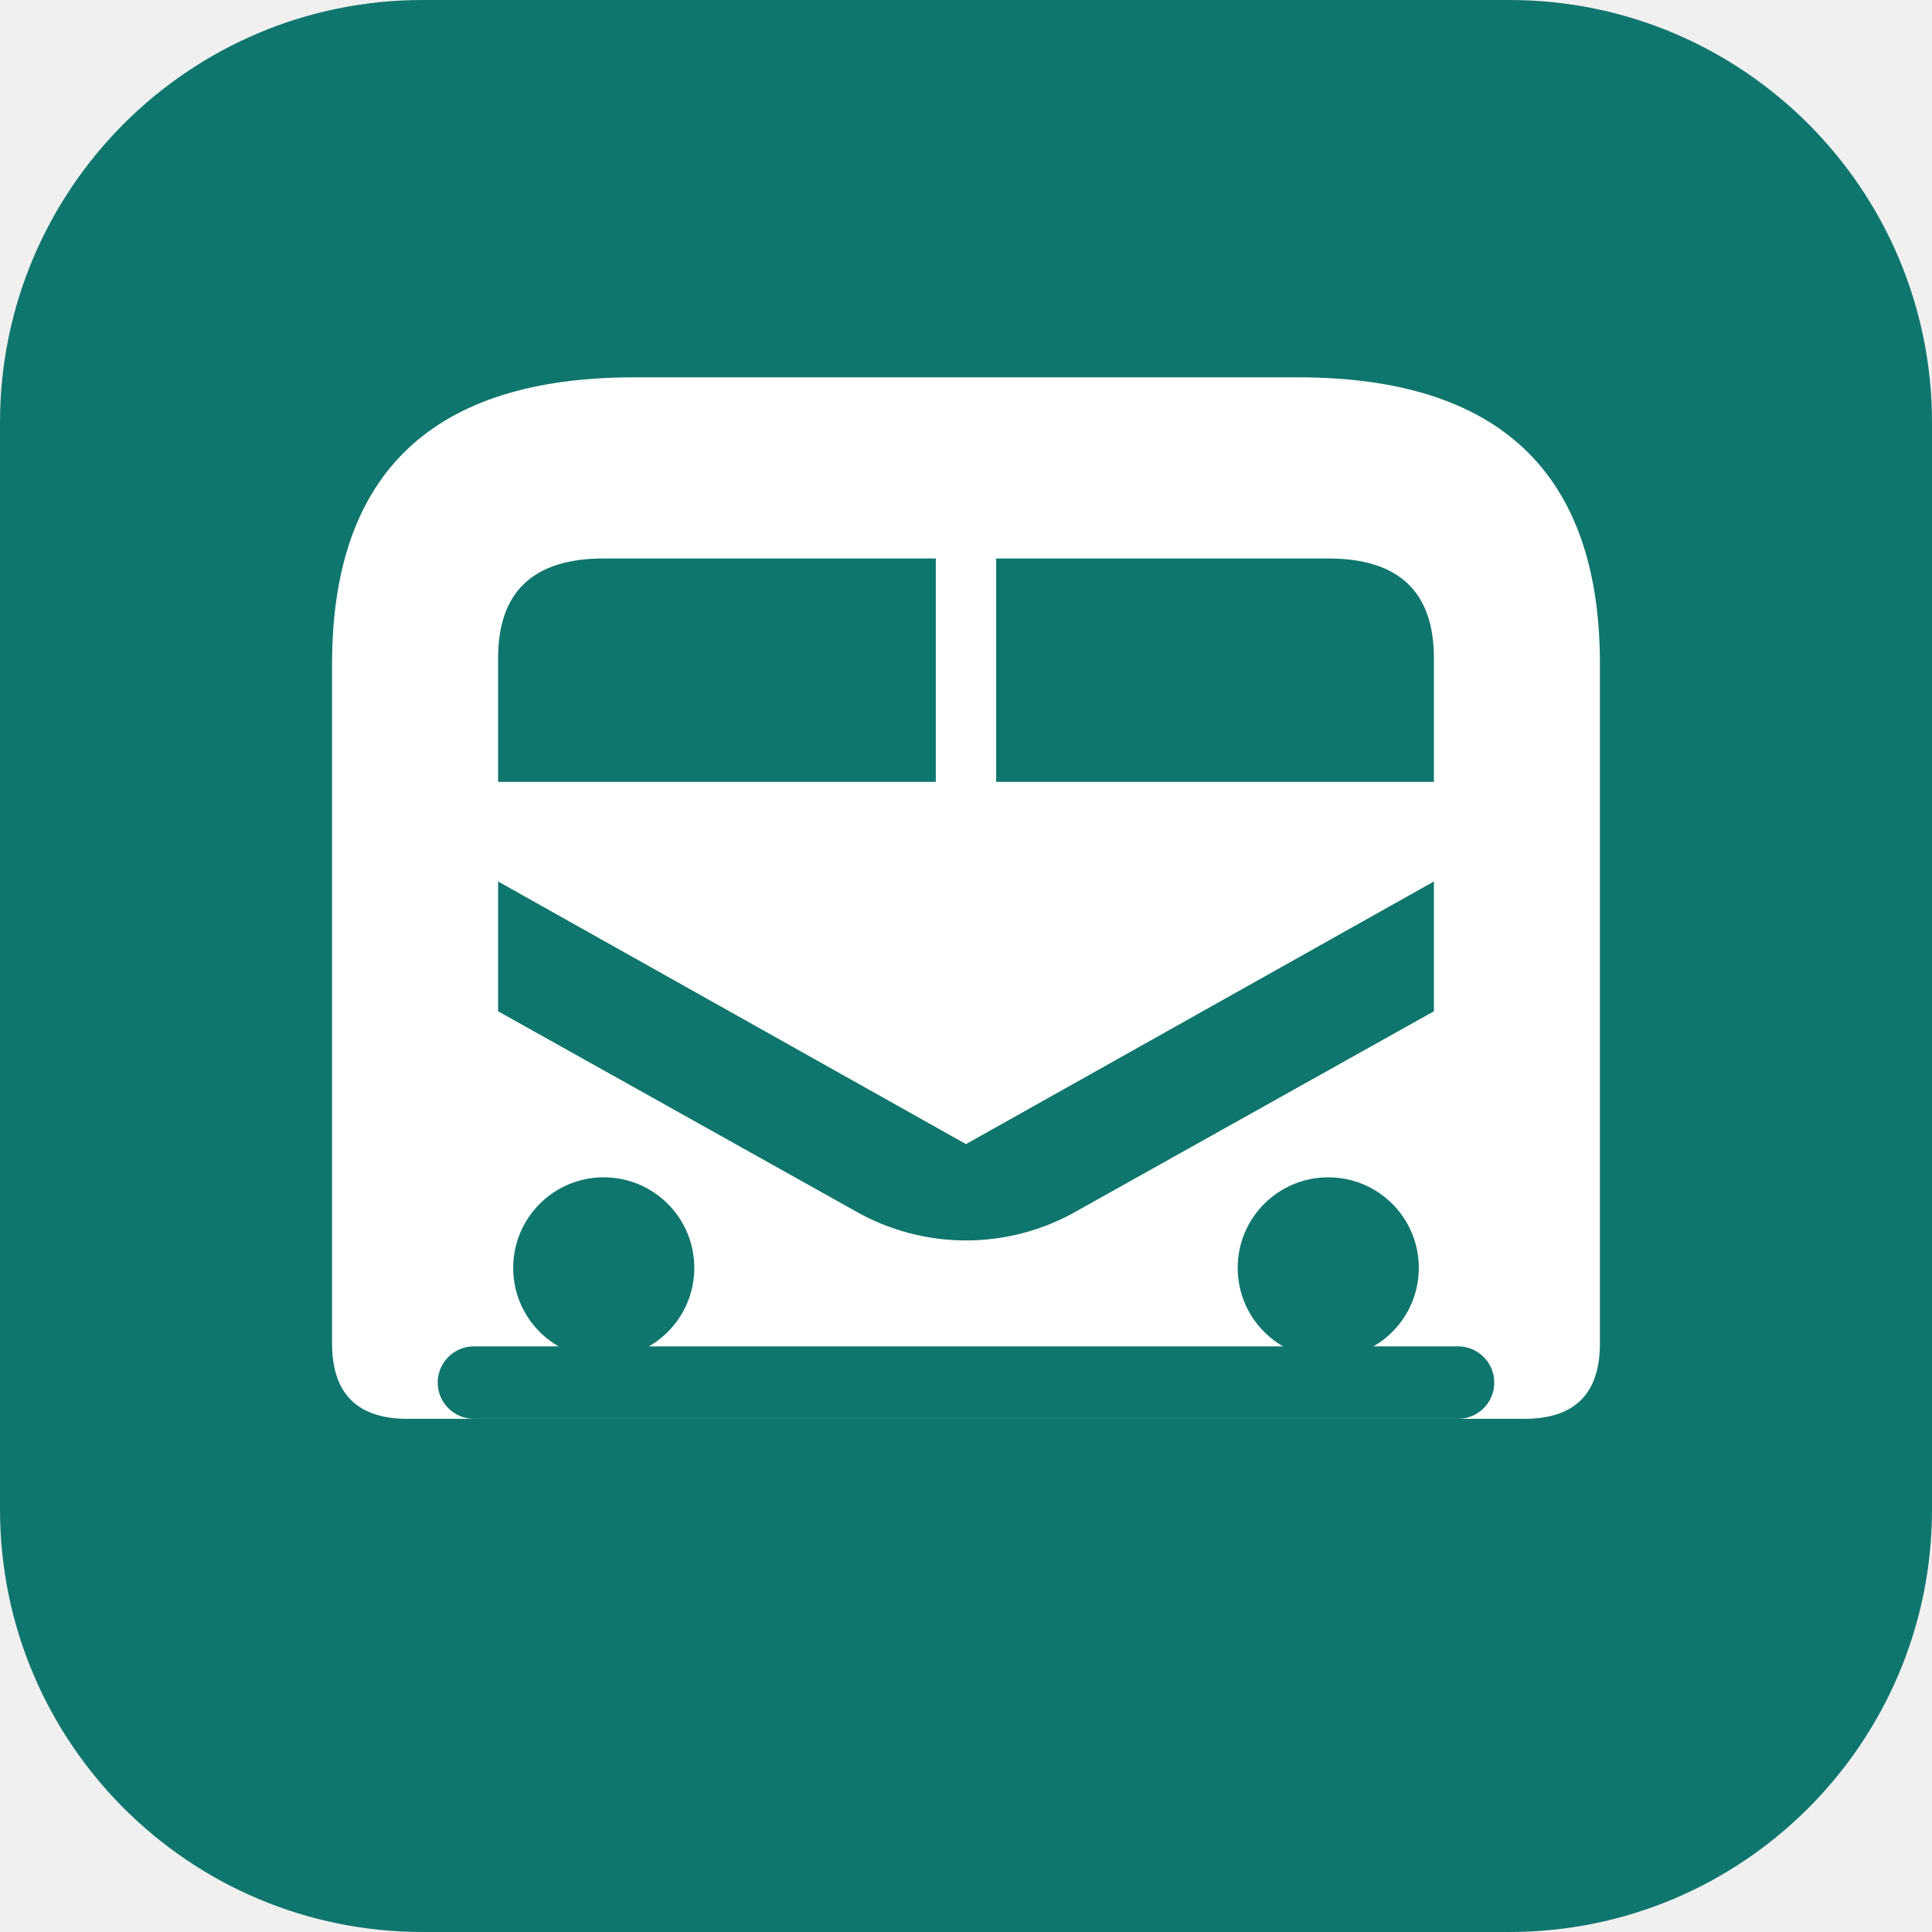
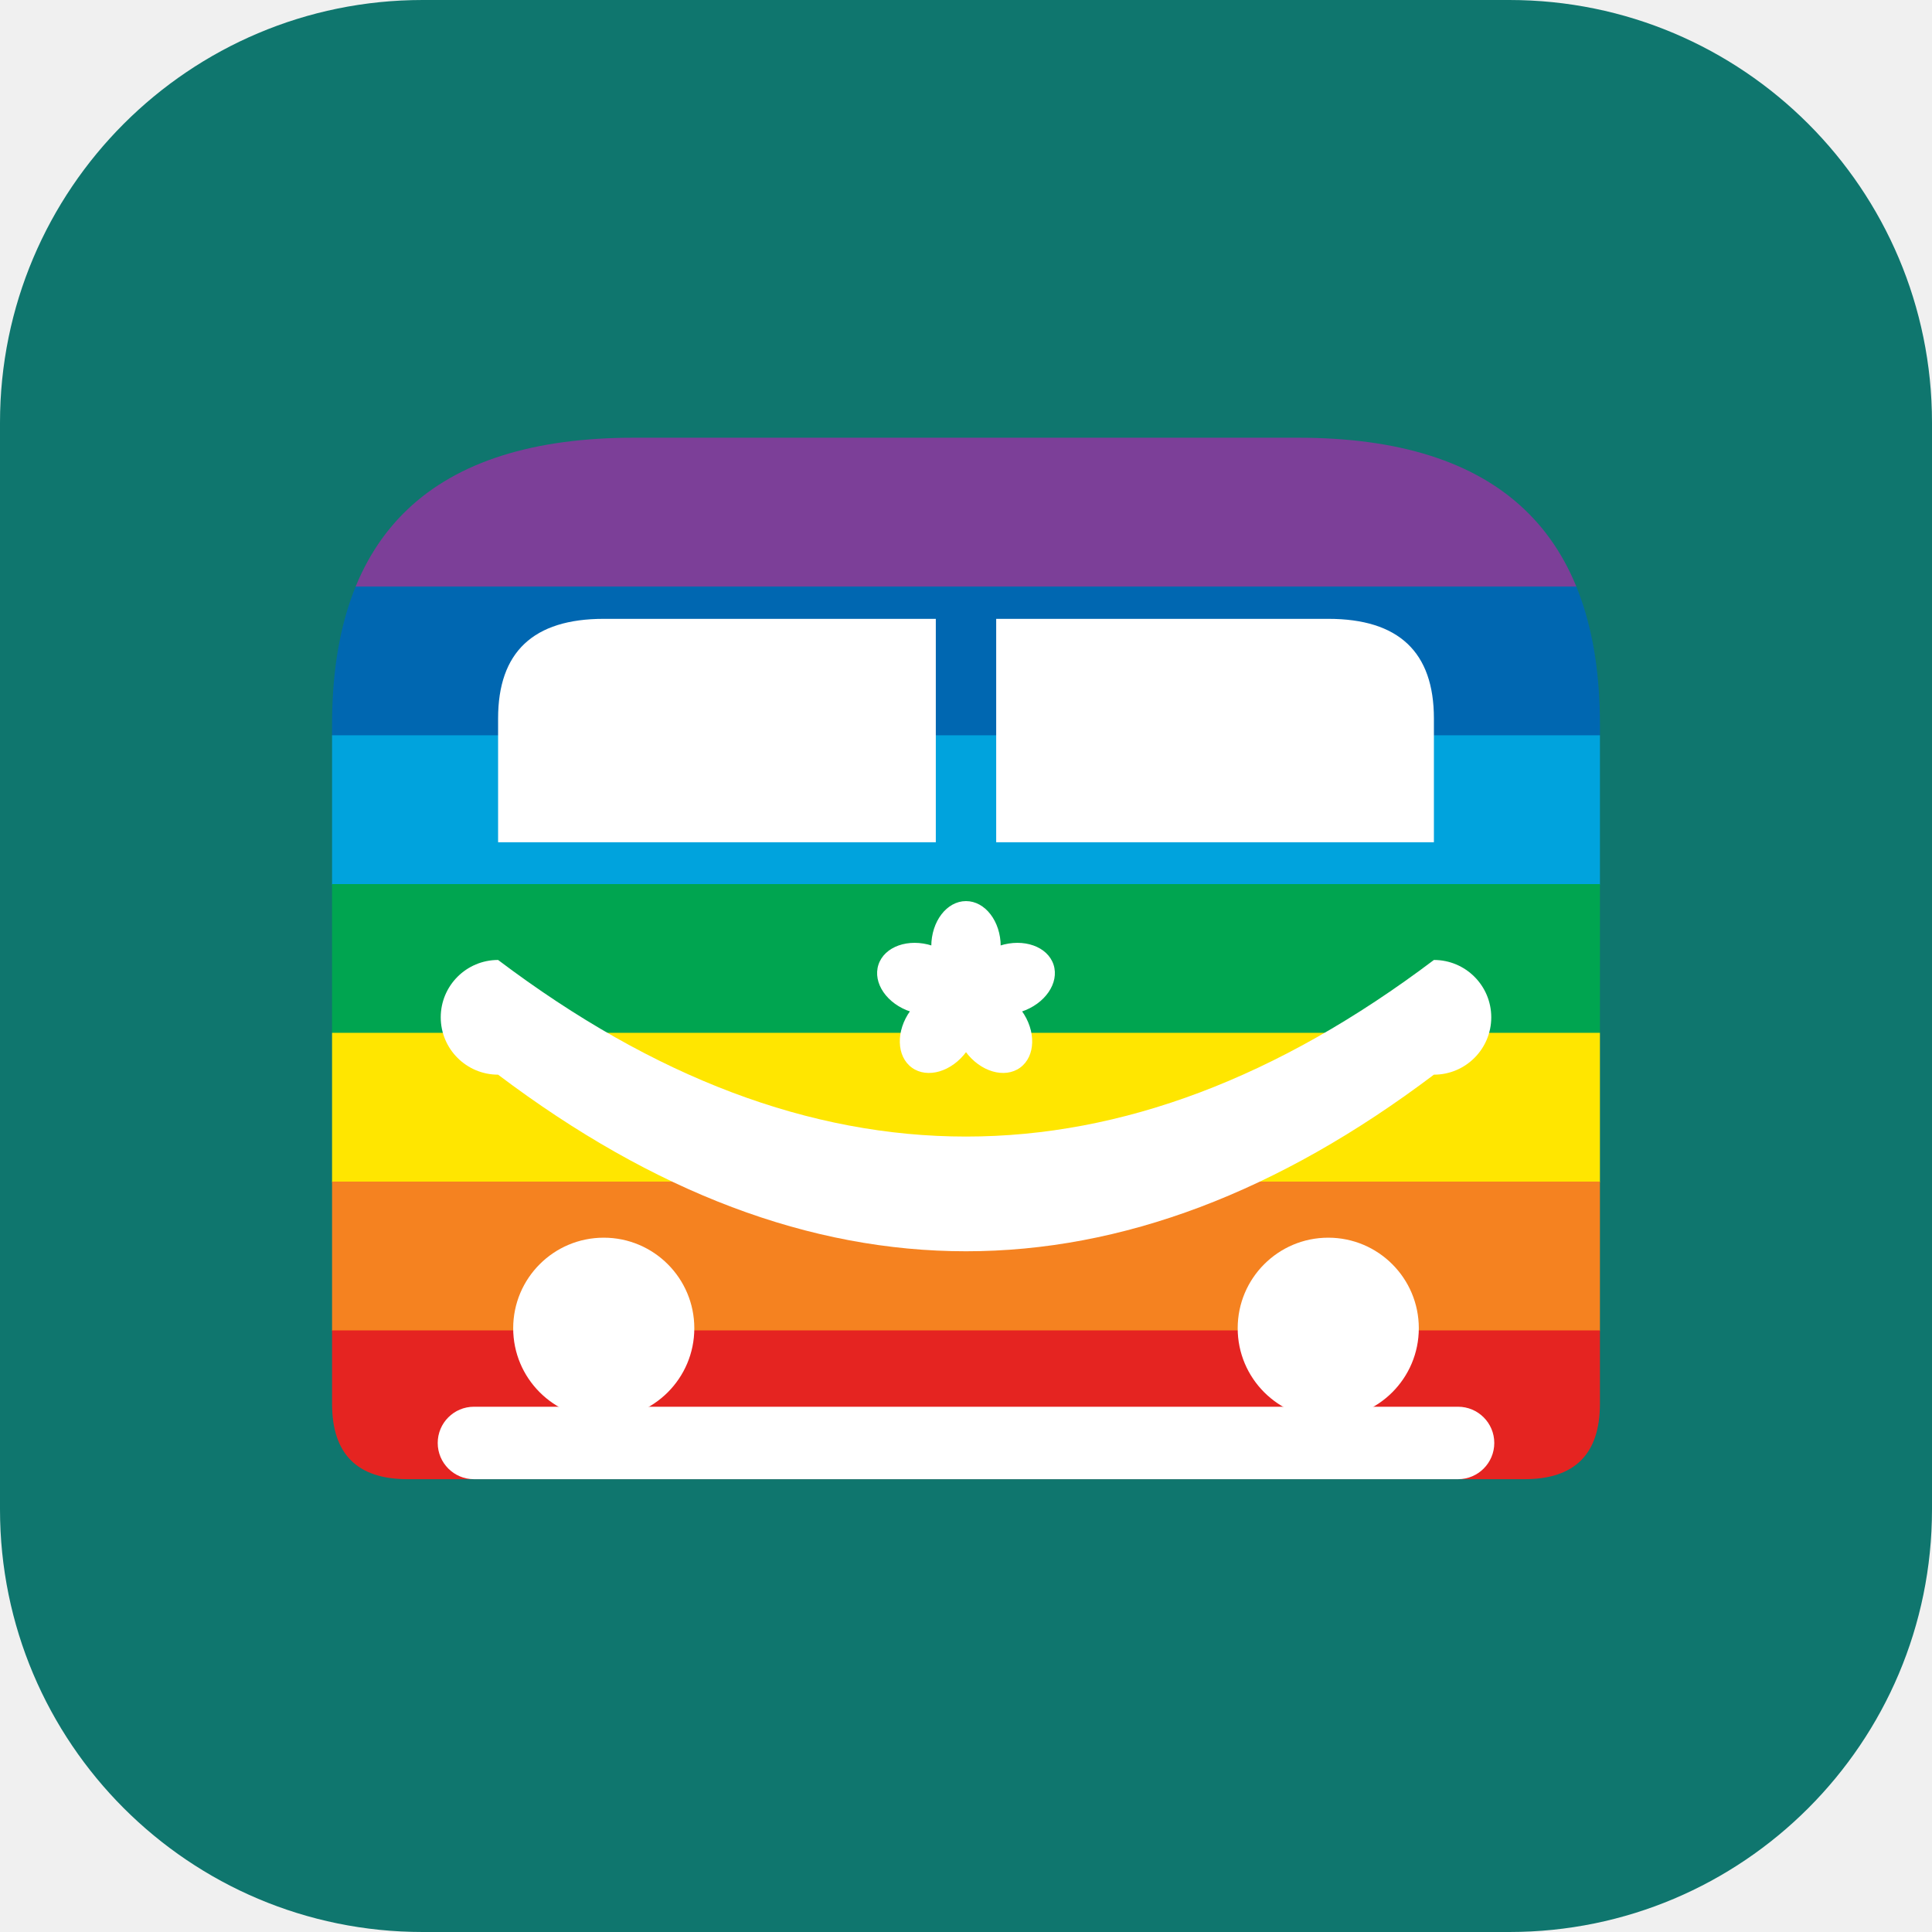
<svg xmlns="http://www.w3.org/2000/svg" viewBox="0 0 64 64" width="64" height="64">
  <rect width="64" height="64" rx="14" fill="#0f766e" />
-   <path fill="#fff" d="M11 44.5V22q0-9.5 10-9.5h22q10 0 10 9.5v22.5q0 2.5-2.5 2.5h-37Q11 47 11 44.5z" />
-   <g fill="#0f766e">
-     <path d="M16.5 21.8q0-3.3 3.5-3.3h11v7.4h-14.5z" />
-     <path d="M33 18.5h11q3.5 0 3.5 3.3v4.1h-14.5z" />
-     <path d="M32 37.9l15.5-8.7v4.3L35.7 40.1a7.4 7.4 0 0 1-7.4 0L16.5 33.5v-4.3z" />
-     <circle cx="20" cy="42" r="3" />
-     <circle cx="44" cy="42" r="3" />
-     <rect x="14.5" y="44.6" width="35" height="2.4" rx="1.2" />
+   <defs>
+     <clipPath id="c">
+       <path d="M11 44.5V22q0-9.5 10-9.5h22q10 0 10 9.5v22.5q0 2.5-2.5 2.5h-37Q11 47 11 44.5z" />
+     </clipPath>
+   </defs>
+   <g transform="translate(0 2)">
+     <g clip-path="url(#c)">
+       <rect x="11" y="12.5" width="42" height="4.949" fill="#7C3F98" />
+       <rect x="11" y="17.429" width="42" height="4.949" fill="#0067B1" />
+       <rect x="11" y="22.357" width="42" height="4.949" fill="#00A3DD" />
+       <rect x="11" y="27.286" width="42" height="4.949" fill="#00A550" />
+       <rect x="11" y="32.214" width="42" height="4.949" fill="#FFE600" />
+       <rect x="11" y="37.143" width="42" height="4.949" fill="#F58220" />
+       <rect x="11" y="42.071" width="42" height="4.949" fill="#E52421" />
+     </g>
+     <g fill="#fff">
+       <path d="M16.5 21.8q0-3.3 3.5-3.3h11v7.4h-14.5z" />
+       <path d="M33 18.5h11q3.5 0 3.5 3.3v4.1h-14.5z" />
+       <path d="M16.5 29.8q15.5 11.7 31 0a1.9 1.9 0 0 1 0 3.8q-15.5 11.7-31 0a1.9 1.9 0 0 1 0-3.8z" />
+       <ellipse cx="32" cy="29.35" rx="1.15" ry="1.5" transform="rotate(0 32 30.9)" />
+       <ellipse cx="32" cy="29.35" rx="1.15" ry="1.5" transform="rotate(72 32 30.9)" />
+       <ellipse cx="32" cy="29.35" rx="1.15" ry="1.5" transform="rotate(144 32 30.9)" />
+       <ellipse cx="32" cy="29.35" rx="1.15" ry="1.5" transform="rotate(216 32 30.9)" />
+       <ellipse cx="32" cy="29.35" rx="1.15" ry="1.5" transform="rotate(288 32 30.9)" />
+       <circle cx="32" cy="30.9" r="1.05" />
+       <circle cx="20" cy="42" r="3" />
+       <circle cx="44" cy="42" r="3" />
+       <rect x="14.5" y="44.6" width="35" height="2.4" rx="1.2" />
+     </g>
  </g>
</svg>
